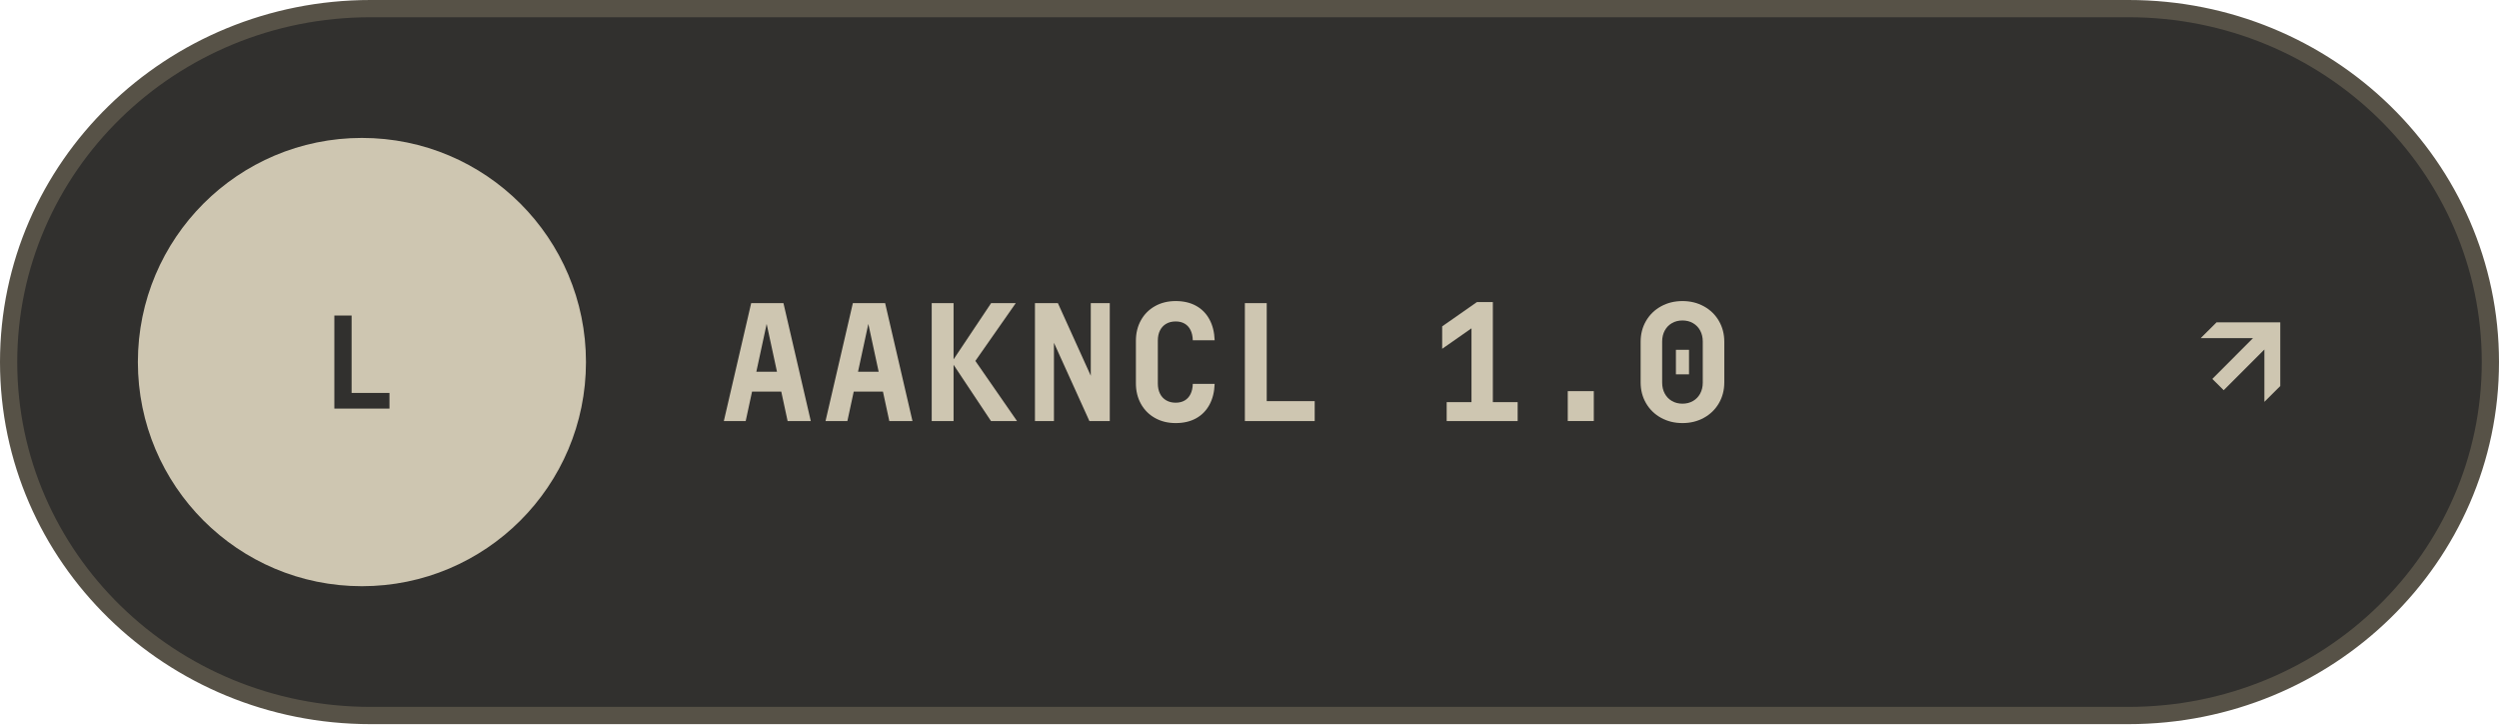
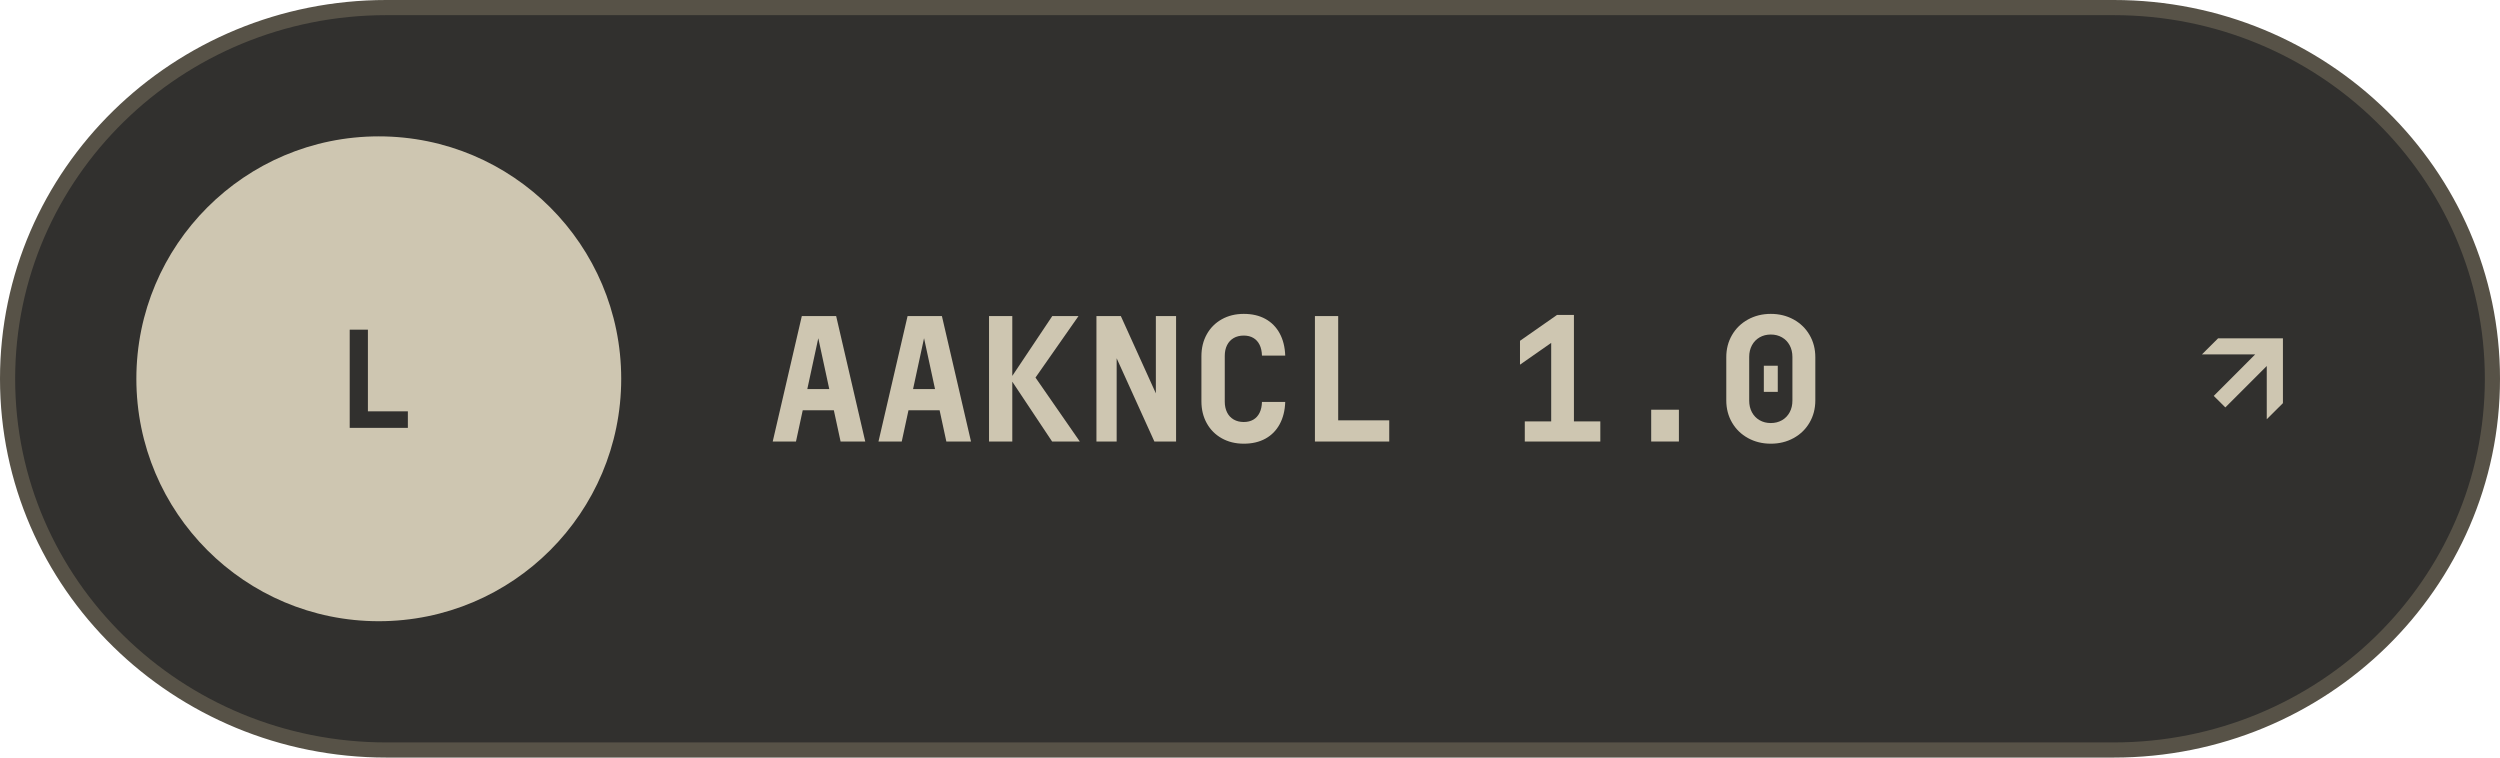
- <svg xmlns="http://www.w3.org/2000/svg" width="145" height="42" viewBox="0 0 145 42" role="img" aria-label="AAKNCL 1.0">
+ <svg xmlns="http://www.w3.org/2000/svg" width="165" height="50" viewBox="0 0 165 50" role="img" aria-label="AAKNCL 1.0">
  <defs>
    <filter id="shadow" x="-20%" y="-20%" width="140%" height="150%">
      <feDropShadow dx="0" dy="6" stdDeviation="10" flood-color="#000000" flood-opacity="0.14" />
    </filter>
  </defs>
-   <rect x="0.5" y="0.5" width="144" height="41" fill="#31302E" rx="21.0" stroke="#575247" stroke-width="1" />
-   <circle cx="21" cy="21.0" r="13" fill="#CEC6B1" />
+   <rect x="0.5" y="0.5" width="164" height="49" fill="#31302E" rx="25.0" stroke="#575247" stroke-width="1" />
+   <circle cx="25" cy="25.0" r="16" fill="#CEC6B1" />
  <g fill="#31302E">
-     <path d="M490 213 460 243H1076V0H223V1440H490Z" transform="translate(18.564 23.700) scale(0.00375 -0.00375)" />
+     <path d="M490 213 460 243H1076V0H223V1440H490Z" transform="translate(22.077 28.240) scale(0.0045 -0.0045)" />
  </g>
  <g fill="#CEC6B1">
-     <path d="M797 1440 1131 0H848L576 1260H608L336 0H69L403 1440ZM851 602 900 359H295L344 602Z" transform="translate(41.672 24.420) scale(0.00475 -0.00475)" />
-     <path d="M797 1440 1131 0H848L576 1260H608L336 0H69L403 1440ZM851 602 900 359H295L344 602Z" transform="translate(47.572 24.420) scale(0.00475 -0.00475)" />
-     <path d="M124 0V1440H391V0ZM1166 0H848L369 720L850 1440H1151L609 665L599 818Z" transform="translate(53.472 24.420) scale(0.00475 -0.00475)" />
-     <path d="M143 1440H423L936 308H825V1440H1057V0H808L295 1132H375V0H143Z" transform="translate(59.372 24.420) scale(0.00475 -0.00475)" />
-     <path d="M620 -25Q478 -25 367.5 37.0Q257 99 195.5 209.5Q134 320 134 461V979Q134 1120 195.5 1230.5Q257 1341 367.5 1403.0Q478 1465 620 1465Q764 1465 869.0 1407.0Q974 1349 1032.5 1241.0Q1091 1133 1096 986H829Q827 1059 801.5 1110.5Q776 1162 730.0 1189.0Q684 1216 620 1216Q553 1216 504.0 1187.5Q455 1159 428.5 1106.5Q402 1054 402 983V458Q402 387 428.5 334.0Q455 281 504.5 252.5Q554 224 620 224Q684 224 730.0 251.0Q776 278 801.5 329.5Q827 381 829 454H1096Q1091 307 1032.5 199.0Q974 91 869.0 33.0Q764 -25 620 -25Z" transform="translate(65.272 24.420) scale(0.00475 -0.00475)" />
-     <path d="M490 213 460 243H1076V0H223V1440H490Z" transform="translate(71.172 24.420) scale(0.00475 -0.00475)" />
-     <path d="" transform="translate(77.072 24.420) scale(0.00475 -0.00475)" />
-     <path d="M1071 231V0H204V231ZM149 882V1156L574 1453H768V100H507V1221L574 1179Z" transform="translate(82.972 24.420) scale(0.00475 -0.00475)" />
-     <path d="M759 0H441V365H759Z" transform="translate(88.872 24.420) scale(0.00475 -0.00475)" />
-     <path d="M89 472V968Q89 1109 155.0 1222.5Q221 1336 338.0 1400.5Q455 1465 600 1465Q745 1465 862.0 1400.5Q979 1336 1045.0 1222.5Q1111 1109 1111 968V472Q1111 331 1045.0 217.5Q979 104 862.0 39.5Q745 -25 600 -25Q455 -25 338.0 39.5Q221 104 155.0 217.5Q89 331 89 472ZM848 469V971Q848 1046 816.5 1104.5Q785 1163 728.5 1195.5Q672 1228 600 1228Q528 1228 471.5 1195.5Q415 1163 383.5 1104.5Q352 1046 352 971V469Q352 394 383.5 335.5Q415 277 471.5 244.5Q528 212 600 212Q672 212 728.5 244.5Q785 277 816.5 335.5Q848 394 848 469ZM680 570H520V870H680Z" transform="translate(94.772 24.420) scale(0.00475 -0.00475)" />
+     <path d="M797 1440 1131 0H848L576 1260H608L336 0H69L403 1440ZM851 602 900 359H295L344 602Z" transform="translate(50.603 29.140) scale(0.00575 -0.00575)" />
+     <path d="M797 1440 1131 0H848L576 1260H608L336 0H69L403 1440ZM851 602 900 359H295L344 602Z" transform="translate(57.583 29.140) scale(0.00575 -0.00575)" />
+     <path d="M124 0V1440H391V0ZM1166 0H848L369 720L850 1440H1151L609 665L599 818Z" transform="translate(64.563 29.140) scale(0.00575 -0.00575)" />
+     <path d="M143 1440H423L936 308H825V1440H1057V0H808L295 1132H375V0H143Z" transform="translate(71.543 29.140) scale(0.00575 -0.00575)" />
+     <path d="M620 -25Q478 -25 367.5 37.0Q257 99 195.5 209.5Q134 320 134 461V979Q134 1120 195.5 1230.5Q257 1341 367.5 1403.0Q478 1465 620 1465Q764 1465 869.0 1407.0Q974 1349 1032.5 1241.0Q1091 1133 1096 986H829Q827 1059 801.5 1110.5Q776 1162 730.0 1189.0Q684 1216 620 1216Q553 1216 504.0 1187.5Q455 1159 428.5 1106.5Q402 1054 402 983V458Q402 387 428.5 334.0Q455 281 504.5 252.5Q554 224 620 224Q684 224 730.0 251.0Q776 278 801.5 329.5Q827 381 829 454H1096Q1091 307 1032.5 199.0Q974 91 869.0 33.0Q764 -25 620 -25Z" transform="translate(78.523 29.140) scale(0.00575 -0.00575)" />
+     <path d="M490 213 460 243H1076V0H223V1440H490Z" transform="translate(85.503 29.140) scale(0.00575 -0.00575)" />
+     <path d="" transform="translate(92.483 29.140) scale(0.00575 -0.00575)" />
+     <path d="M1071 231V0H204V231ZM149 882V1156L574 1453H768V100H507V1221L574 1179Z" transform="translate(99.463 29.140) scale(0.00575 -0.00575)" />
+     <path d="M759 0H441V365H759Z" transform="translate(106.443 29.140) scale(0.00575 -0.00575)" />
+     <path d="M89 472V968Q89 1109 155.0 1222.5Q221 1336 338.0 1400.5Q455 1465 600 1465Q745 1465 862.0 1400.5Q979 1336 1045.0 1222.5Q1111 1109 1111 968V472Q1111 331 1045.0 217.5Q979 104 862.0 39.5Q745 -25 600 -25Q455 -25 338.0 39.5Q221 104 155.0 217.5Q89 331 89 472ZM848 469V971Q848 1046 816.5 1104.5Q785 1163 728.5 1195.5Q672 1228 600 1228Q528 1228 471.5 1195.5Q415 1163 383.5 1104.5Q352 1046 352 971V469Q352 394 383.5 335.5Q415 277 471.5 244.5Q528 212 600 212Q672 212 728.5 244.5Q785 277 816.5 335.5Q848 394 848 469ZM680 570H520V870H680Z" transform="translate(113.423 29.140) scale(0.00575 -0.00575)" />
  </g>
  <g fill="#CEC6B1">
-     <path d="M798 1097 820 1052H114L308 1245H1086V467L892 274V980L937 958L395 416L256 554Z" transform="translate(127.150 24.608) scale(0.00475 -0.00475)" />
+     <path d="M798 1097 820 1052H114L308 1245H1086V467L892 274V980L937 958L395 416L256 554Z" transform="translate(144.700 29.177) scale(0.0055 -0.0055)" />
  </g>
</svg>
